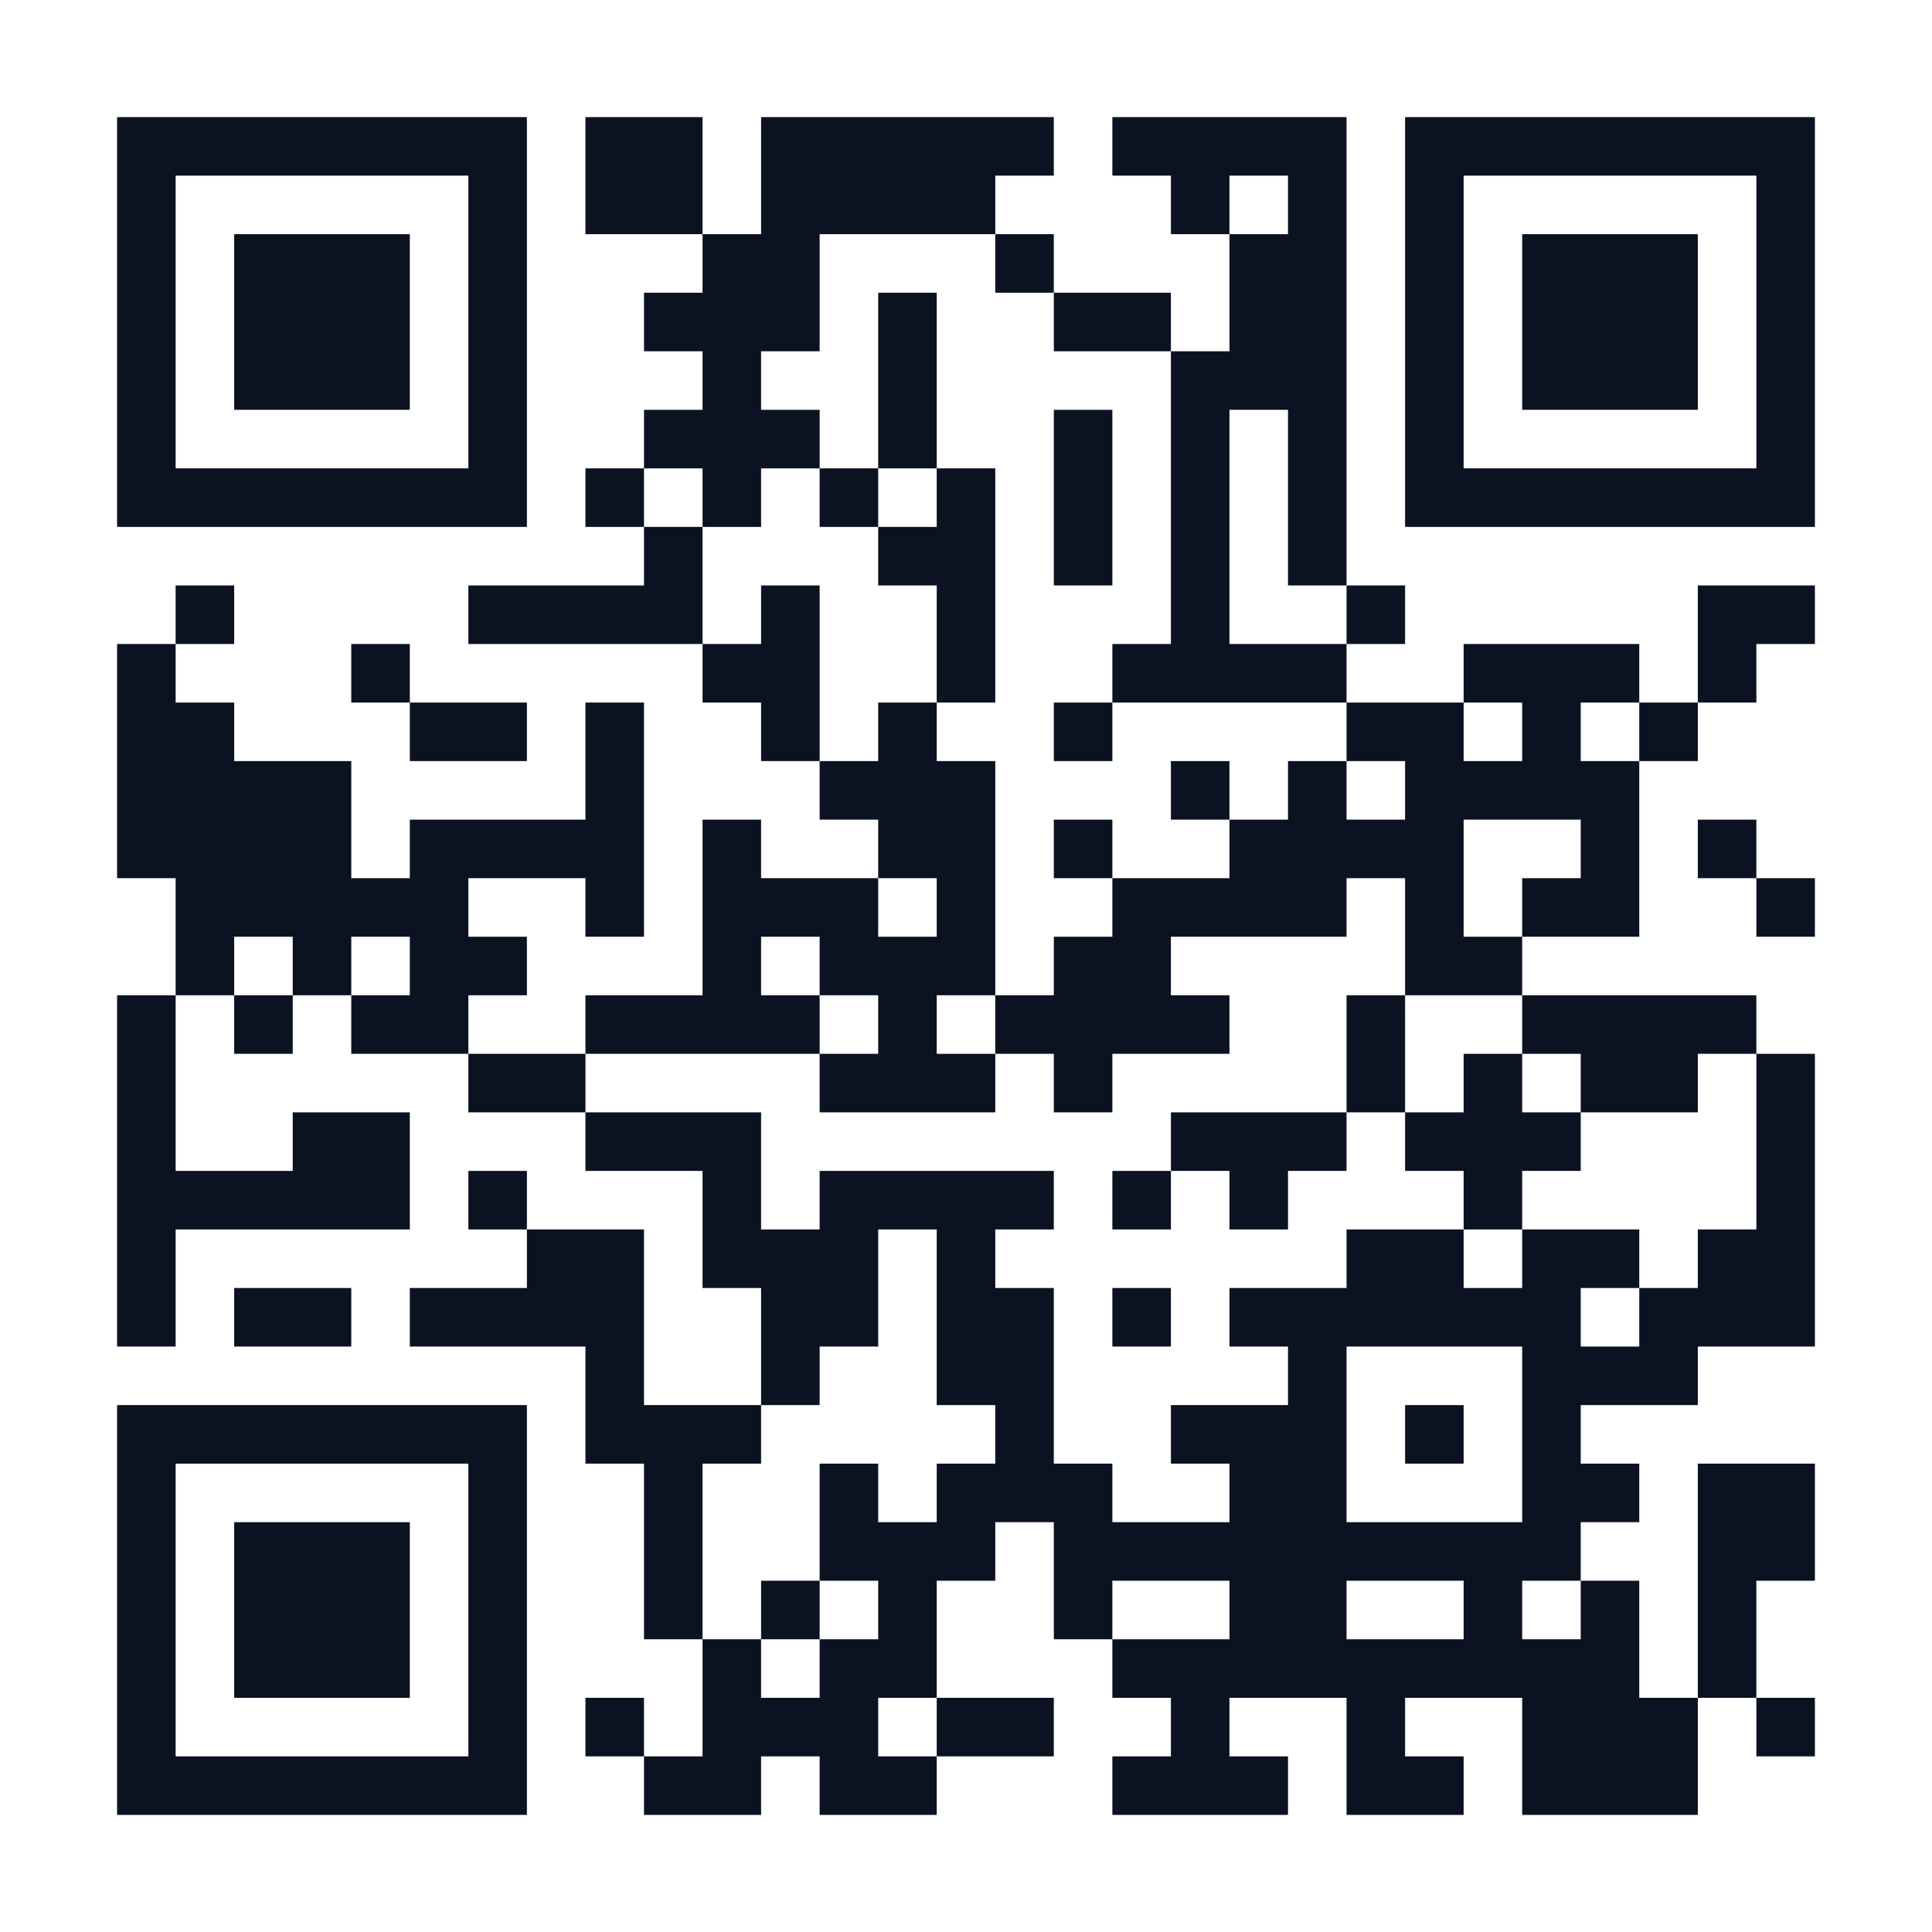
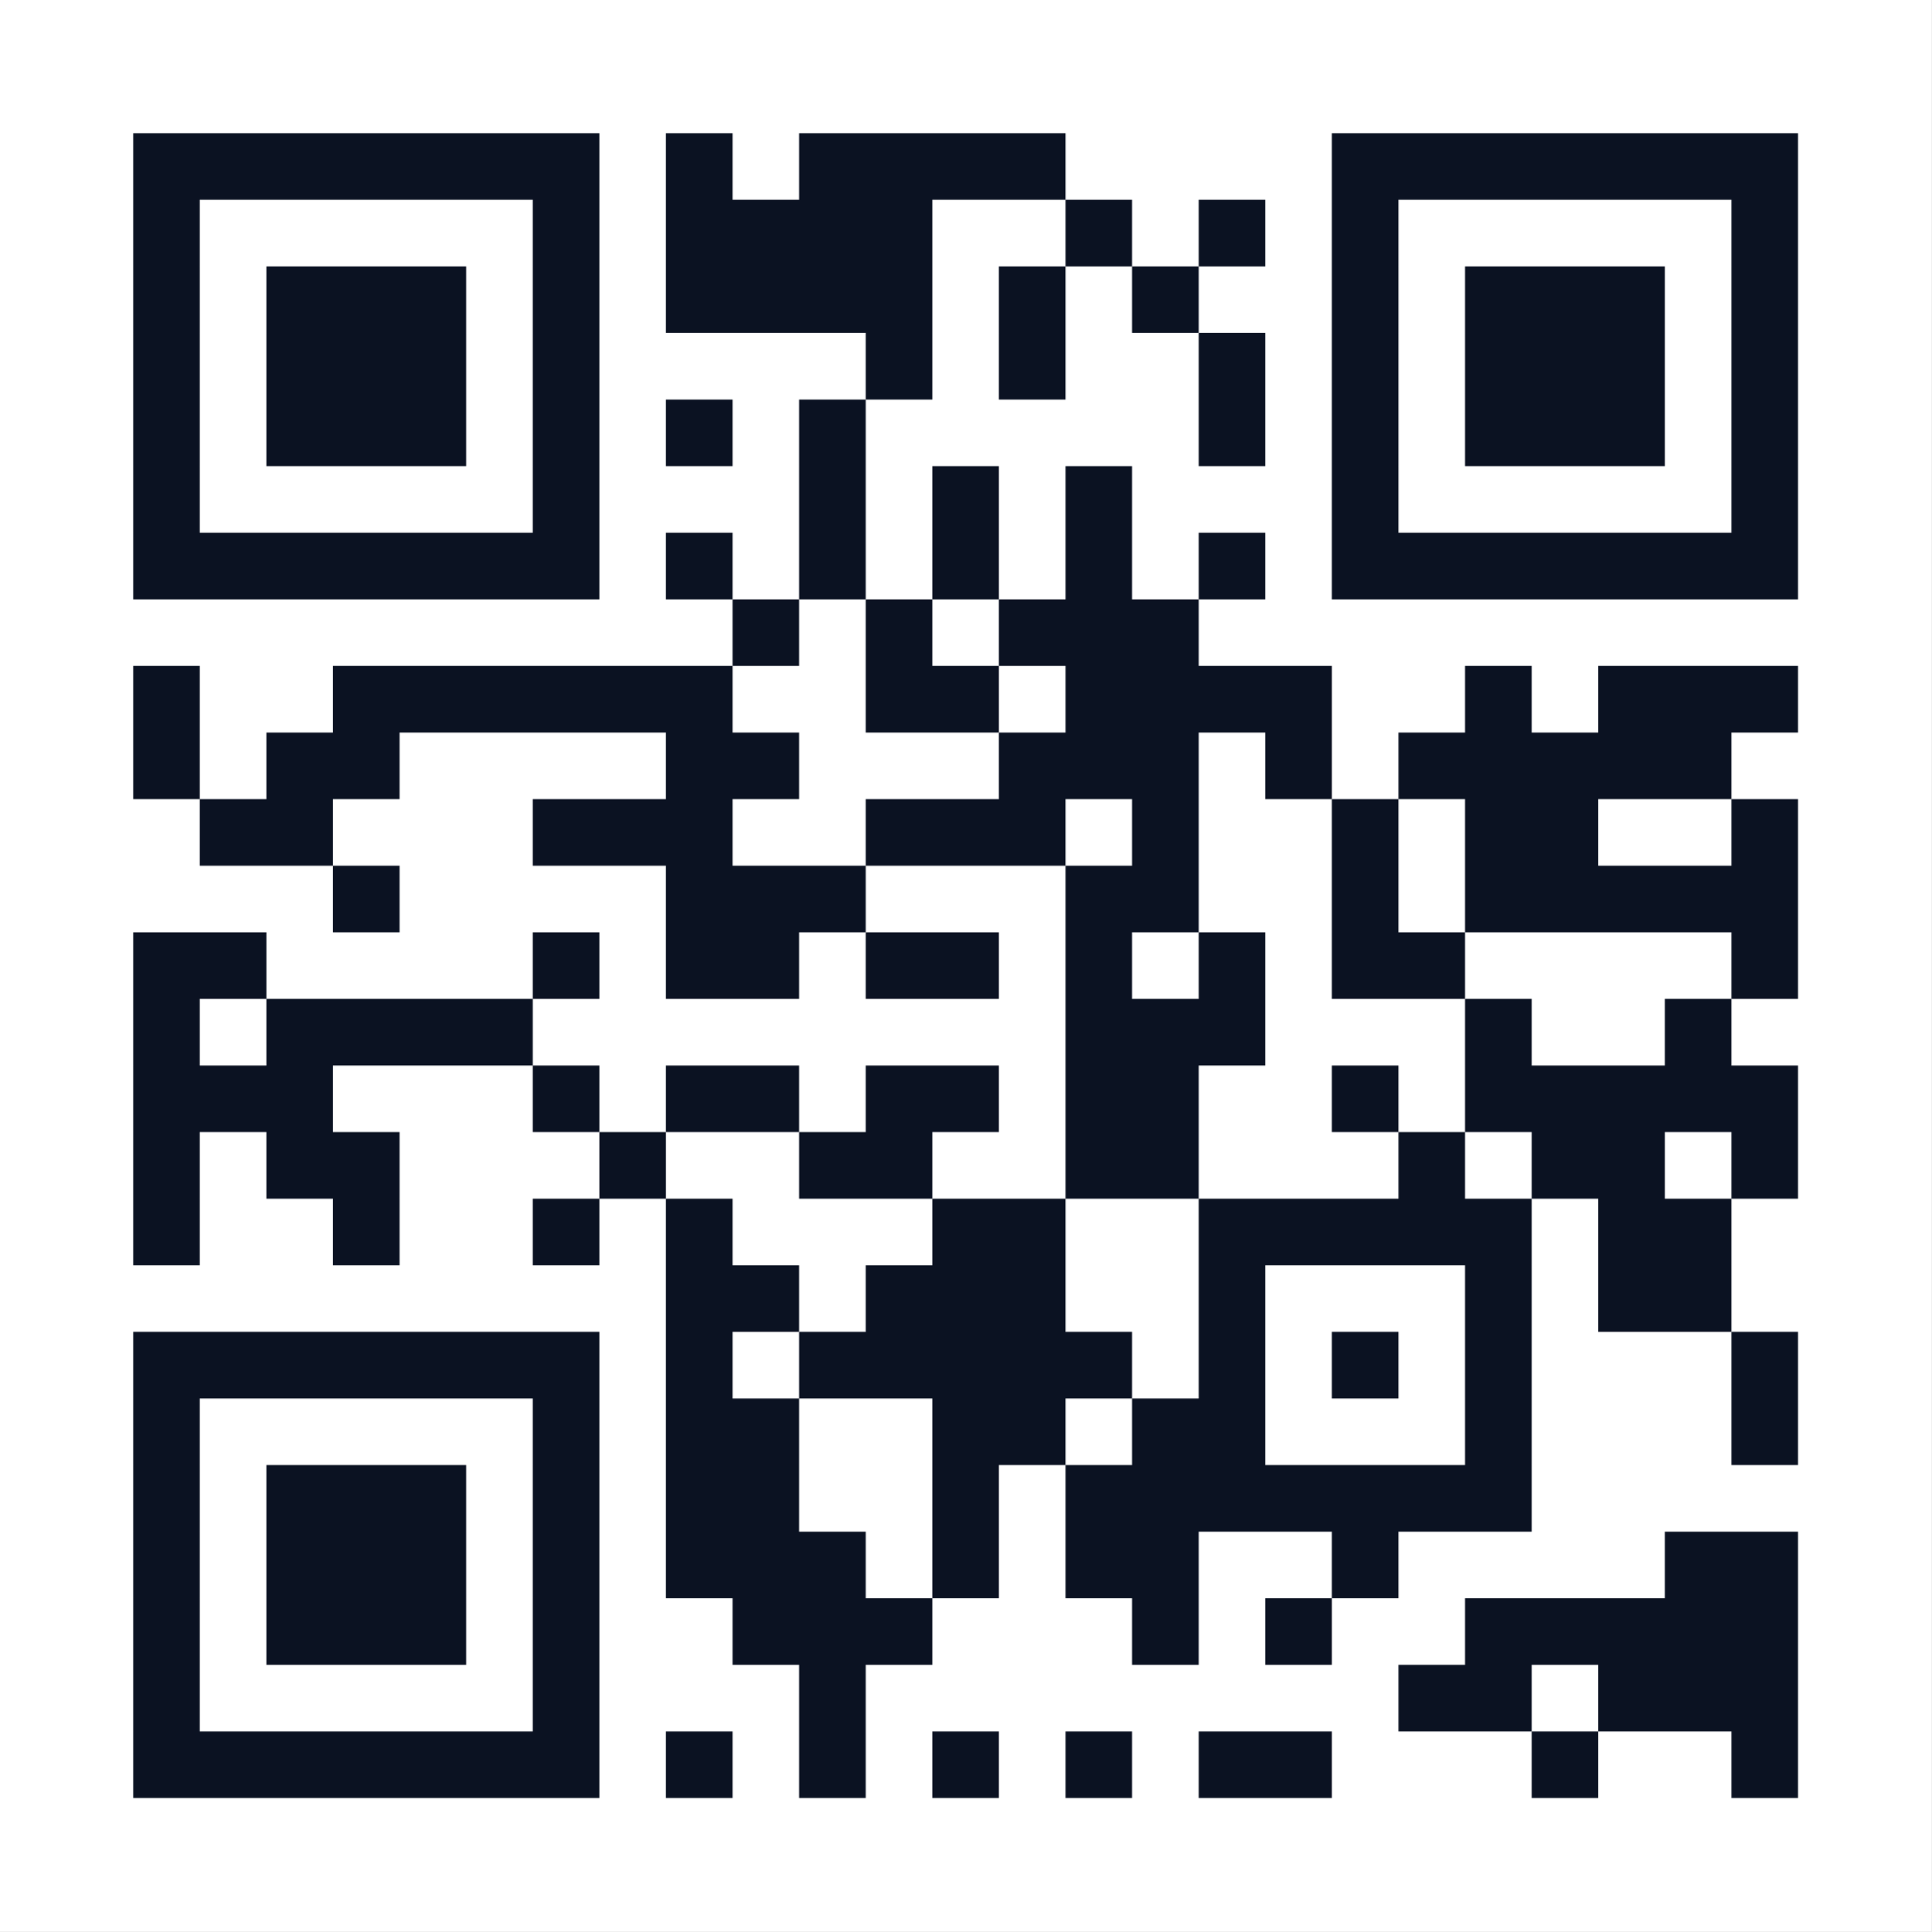
- <svg xmlns="http://www.w3.org/2000/svg" width="330" height="330" class="segno">
+ <svg xmlns="http://www.w3.org/2000/svg" width="290" height="290" class="segno">
  <g transform="scale(10)">
-     <path fill="#fff" d="M0 0h33v33h-33z" />
-     <path class="qrline" stroke="#0b1222" d="M2 2.5h7m1 0h2m1 0h5m1 0h4m1 0h7m-29 1h1m5 0h1m1 0h2m1 0h4m3 0h1m1 0h1m1 0h1m5 0h1m-29 1h1m1 0h3m1 0h1m3 0h2m3 0h1m3 0h2m1 0h1m1 0h3m1 0h1m-29 1h1m1 0h3m1 0h1m2 0h3m1 0h1m2 0h2m1 0h2m1 0h1m1 0h3m1 0h1m-29 1h1m1 0h3m1 0h1m3 0h1m2 0h1m4 0h3m1 0h1m1 0h3m1 0h1m-29 1h1m5 0h1m2 0h3m1 0h1m2 0h1m1 0h1m1 0h1m1 0h1m5 0h1m-29 1h7m1 0h1m1 0h1m1 0h1m1 0h1m1 0h1m1 0h1m1 0h1m1 0h7m-20 1h1m3 0h2m1 0h1m1 0h1m1 0h1m-20 1h1m4 0h4m1 0h1m2 0h1m3 0h1m2 0h1m5 0h2m-29 1h1m3 0h1m5 0h2m2 0h1m2 0h4m2 0h3m1 0h1m-28 1h2m3 0h2m1 0h1m2 0h1m1 0h1m2 0h1m4 0h2m1 0h1m1 0h1m-27 1h4m4 0h1m3 0h3m3 0h1m1 0h1m1 0h4m-26 1h4m1 0h4m1 0h1m2 0h2m1 0h1m2 0h4m2 0h1m1 0h1m-27 1h5m2 0h1m1 0h3m1 0h1m2 0h4m1 0h1m1 0h2m2 0h1m-28 1h1m1 0h1m1 0h2m3 0h1m1 0h3m1 0h2m4 0h2m-24 1h1m1 0h1m1 0h2m2 0h4m1 0h1m1 0h4m2 0h1m2 0h4m-28 1h1m5 0h2m4 0h3m1 0h1m4 0h1m1 0h1m1 0h2m1 0h1m-29 1h1m2 0h2m3 0h3m7 0h3m1 0h3m3 0h1m-29 1h5m1 0h1m3 0h1m1 0h4m1 0h1m1 0h1m3 0h1m4 0h1m-29 1h1m6 0h2m1 0h3m1 0h1m6 0h2m1 0h2m1 0h2m-29 1h1m1 0h2m1 0h4m2 0h2m1 0h2m1 0h1m1 0h6m1 0h3m-21 1h1m2 0h1m2 0h2m4 0h1m3 0h3m-27 1h7m1 0h3m4 0h1m2 0h3m1 0h1m1 0h1m-25 1h1m5 0h1m2 0h1m2 0h1m1 0h3m2 0h2m3 0h2m1 0h2m-29 1h1m1 0h3m1 0h1m2 0h1m2 0h3m1 0h9m2 0h2m-29 1h1m1 0h3m1 0h1m2 0h1m1 0h1m1 0h1m2 0h1m2 0h2m2 0h1m1 0h1m1 0h1m-28 1h1m1 0h3m1 0h1m3 0h1m1 0h2m3 0h9m1 0h1m-28 1h1m5 0h1m1 0h1m1 0h3m1 0h2m2 0h1m2 0h1m2 0h3m1 0h1m-29 1h7m2 0h2m1 0h2m3 0h3m1 0h2m1 0h3" />
+     <path fill="#fff" d="M0 0h29v29h-29z" />
+     <path class="qrline" stroke="#0b1222" d="M2 2.5h7m1 0h1m1 0h4m4 0h7m-25 1h1m5 0h1m1 0h4m2 0h1m1 0h1m1 0h1m5 0h1m-25 1h1m1 0h3m1 0h1m1 0h4m1 0h1m1 0h1m2 0h1m1 0h3m1 0h1m-25 1h1m1 0h3m1 0h1m4 0h1m1 0h1m2 0h1m1 0h1m1 0h3m1 0h1m-25 1h1m1 0h3m1 0h1m1 0h1m1 0h1m5 0h1m1 0h1m1 0h3m1 0h1m-25 1h1m5 0h1m3 0h1m1 0h1m1 0h1m3 0h1m5 0h1m-25 1h7m1 0h1m1 0h1m1 0h1m1 0h1m1 0h1m1 0h7m-16 1h1m1 0h1m1 0h3m-16 1h1m2 0h6m2 0h2m1 0h4m2 0h1m1 0h3m-25 1h1m1 0h2m4 0h2m3 0h3m1 0h1m1 0h5m-23 1h2m3 0h3m2 0h3m1 0h1m2 0h1m1 0h2m2 0h1m-22 1h1m4 0h3m3 0h2m2 0h1m1 0h5m-25 1h2m4 0h1m1 0h2m1 0h2m1 0h1m1 0h1m1 0h2m4 0h1m-25 1h1m1 0h4m8 0h3m3 0h1m2 0h1m-24 1h3m3 0h1m1 0h2m1 0h2m1 0h2m2 0h1m1 0h5m-25 1h1m1 0h2m3 0h1m2 0h2m2 0h2m3 0h1m1 0h2m1 0h1m-25 1h1m2 0h1m2 0h1m1 0h1m3 0h2m2 0h5m1 0h2m-16 1h2m1 0h3m2 0h1m3 0h1m1 0h2m-24 1h7m1 0h1m1 0h5m1 0h1m1 0h1m1 0h1m3 0h1m-25 1h1m5 0h1m1 0h2m2 0h2m1 0h2m3 0h1m3 0h1m-25 1h1m1 0h3m1 0h1m1 0h2m2 0h1m1 0h7m-21 1h1m1 0h3m1 0h1m1 0h3m1 0h1m1 0h2m2 0h1m4 0h2m-25 1h1m1 0h3m1 0h1m2 0h3m3 0h1m1 0h1m2 0h5m-25 1h1m5 0h1m3 0h1m8 0h2m1 0h3m-25 1h7m1 0h1m1 0h1m1 0h1m1 0h1m1 0h2m3 0h1m2 0h1" />
  </g>
</svg>
